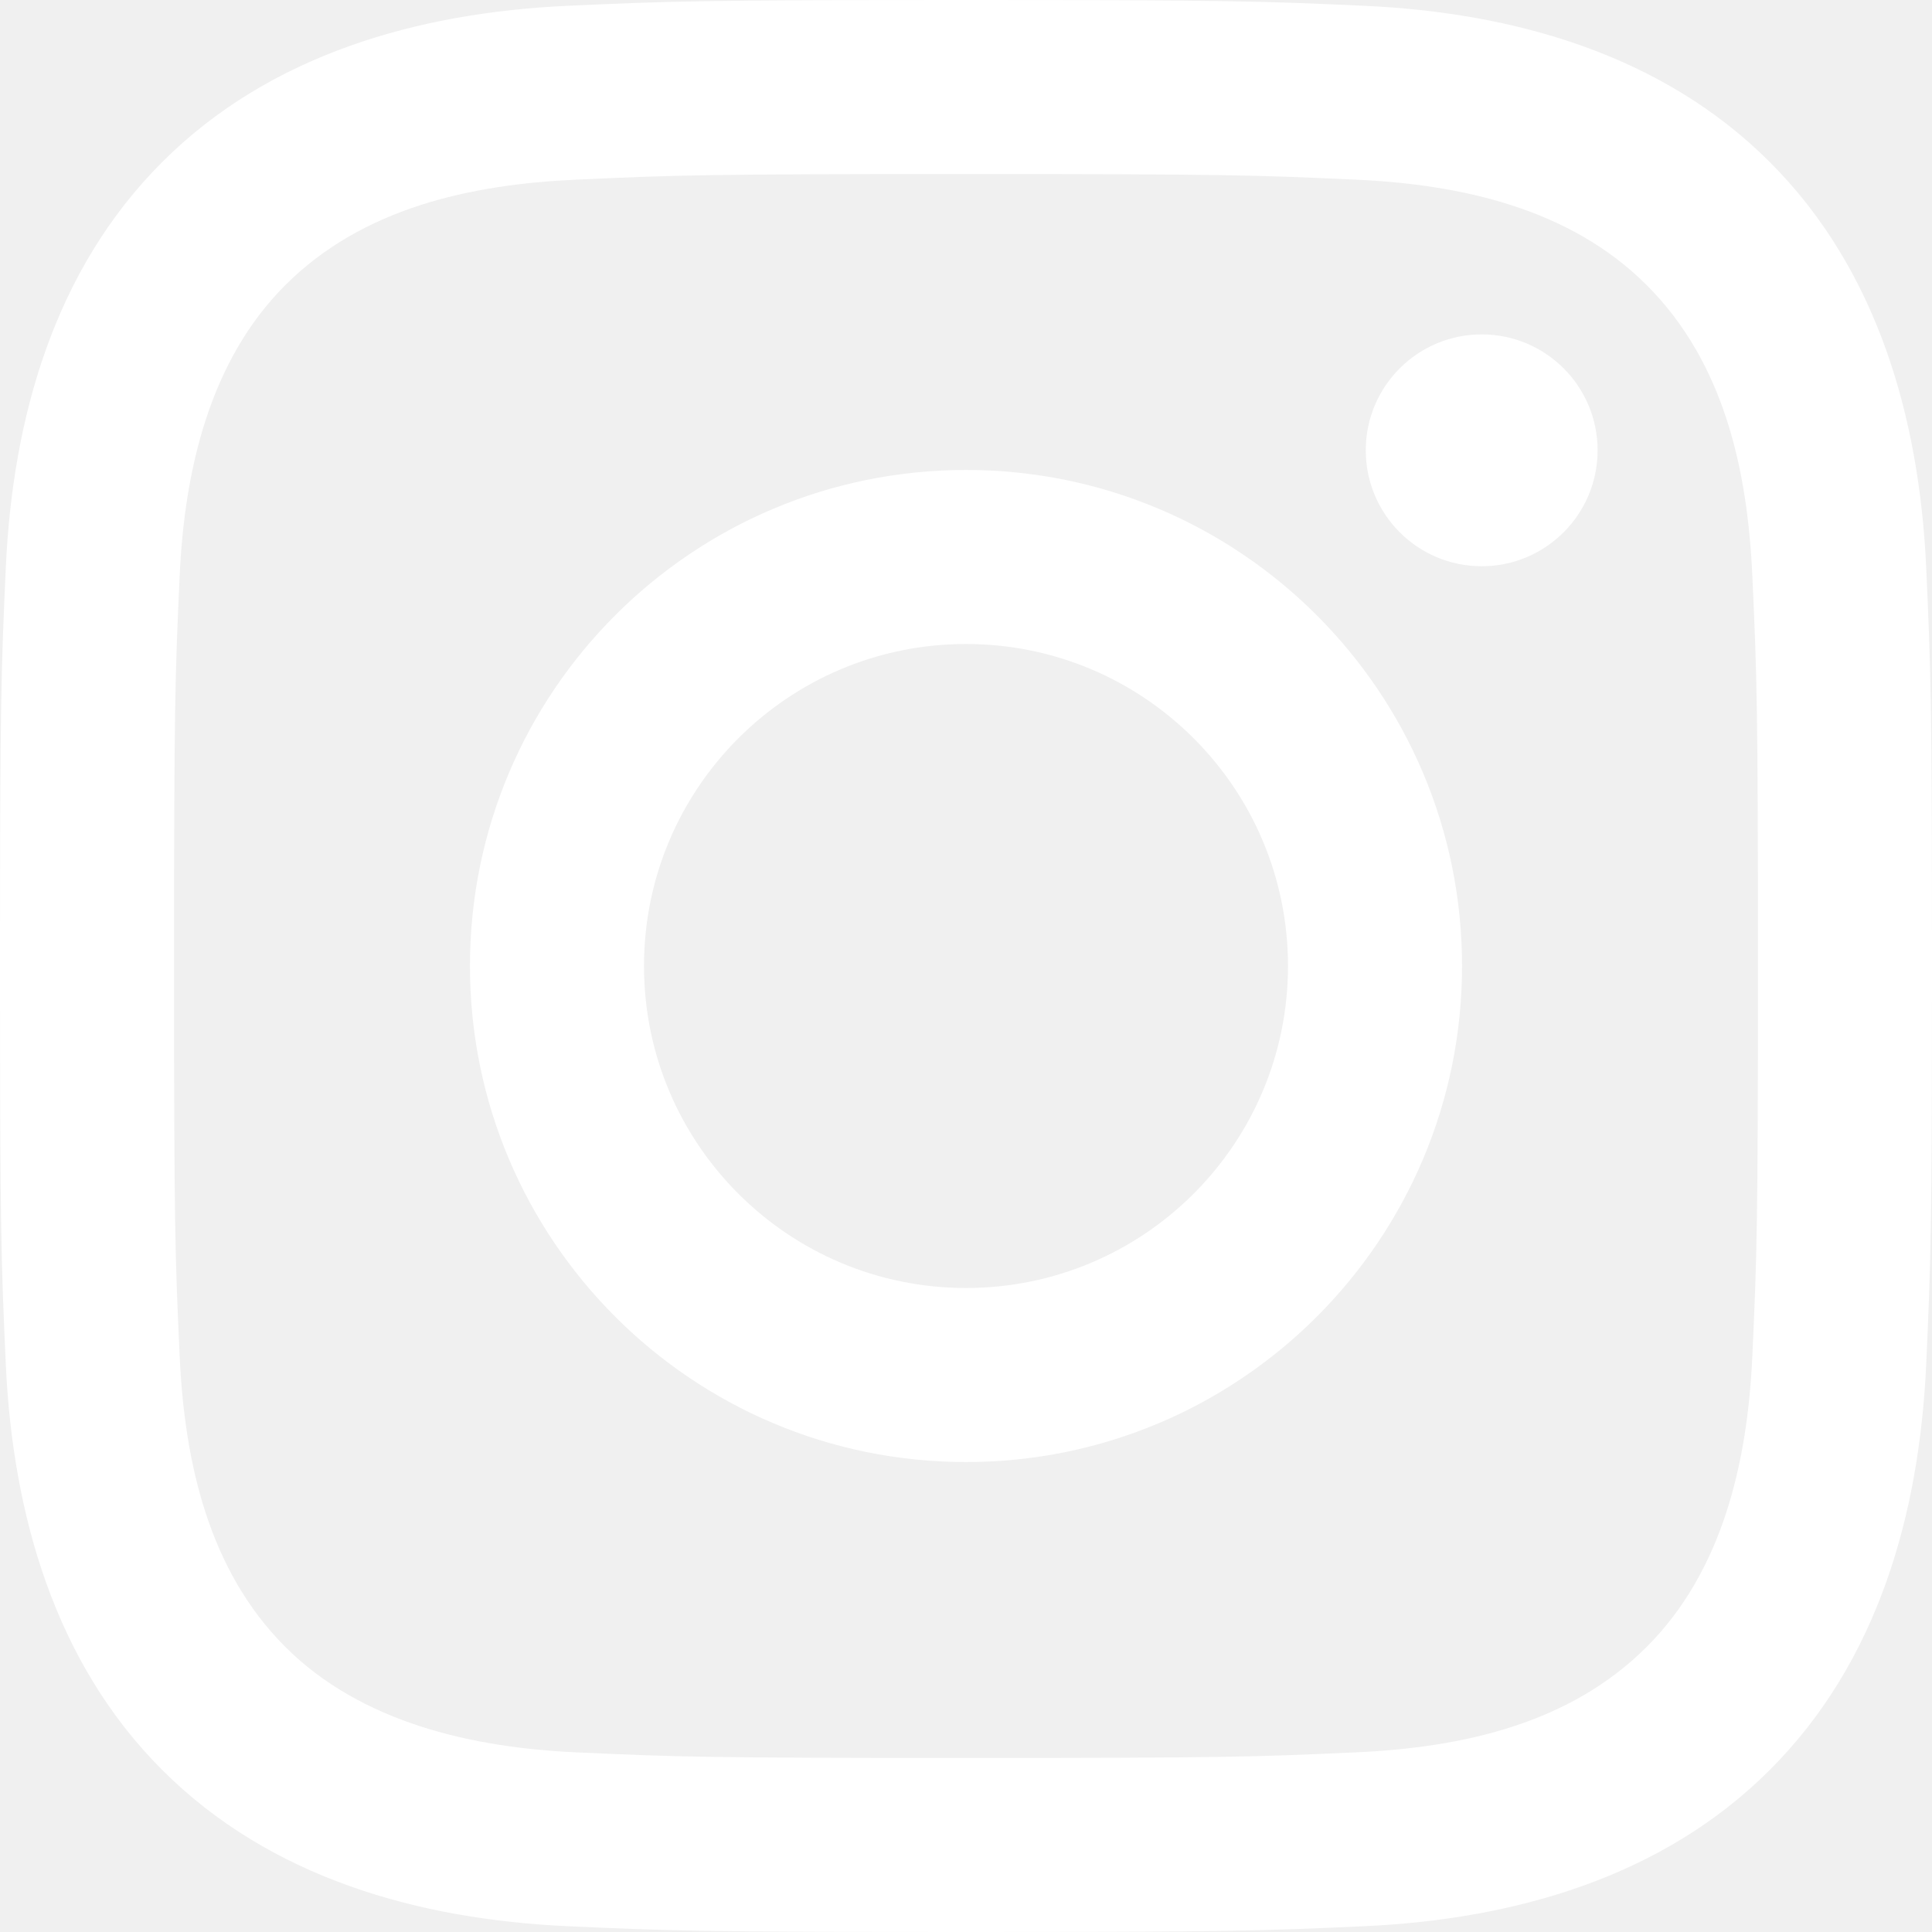
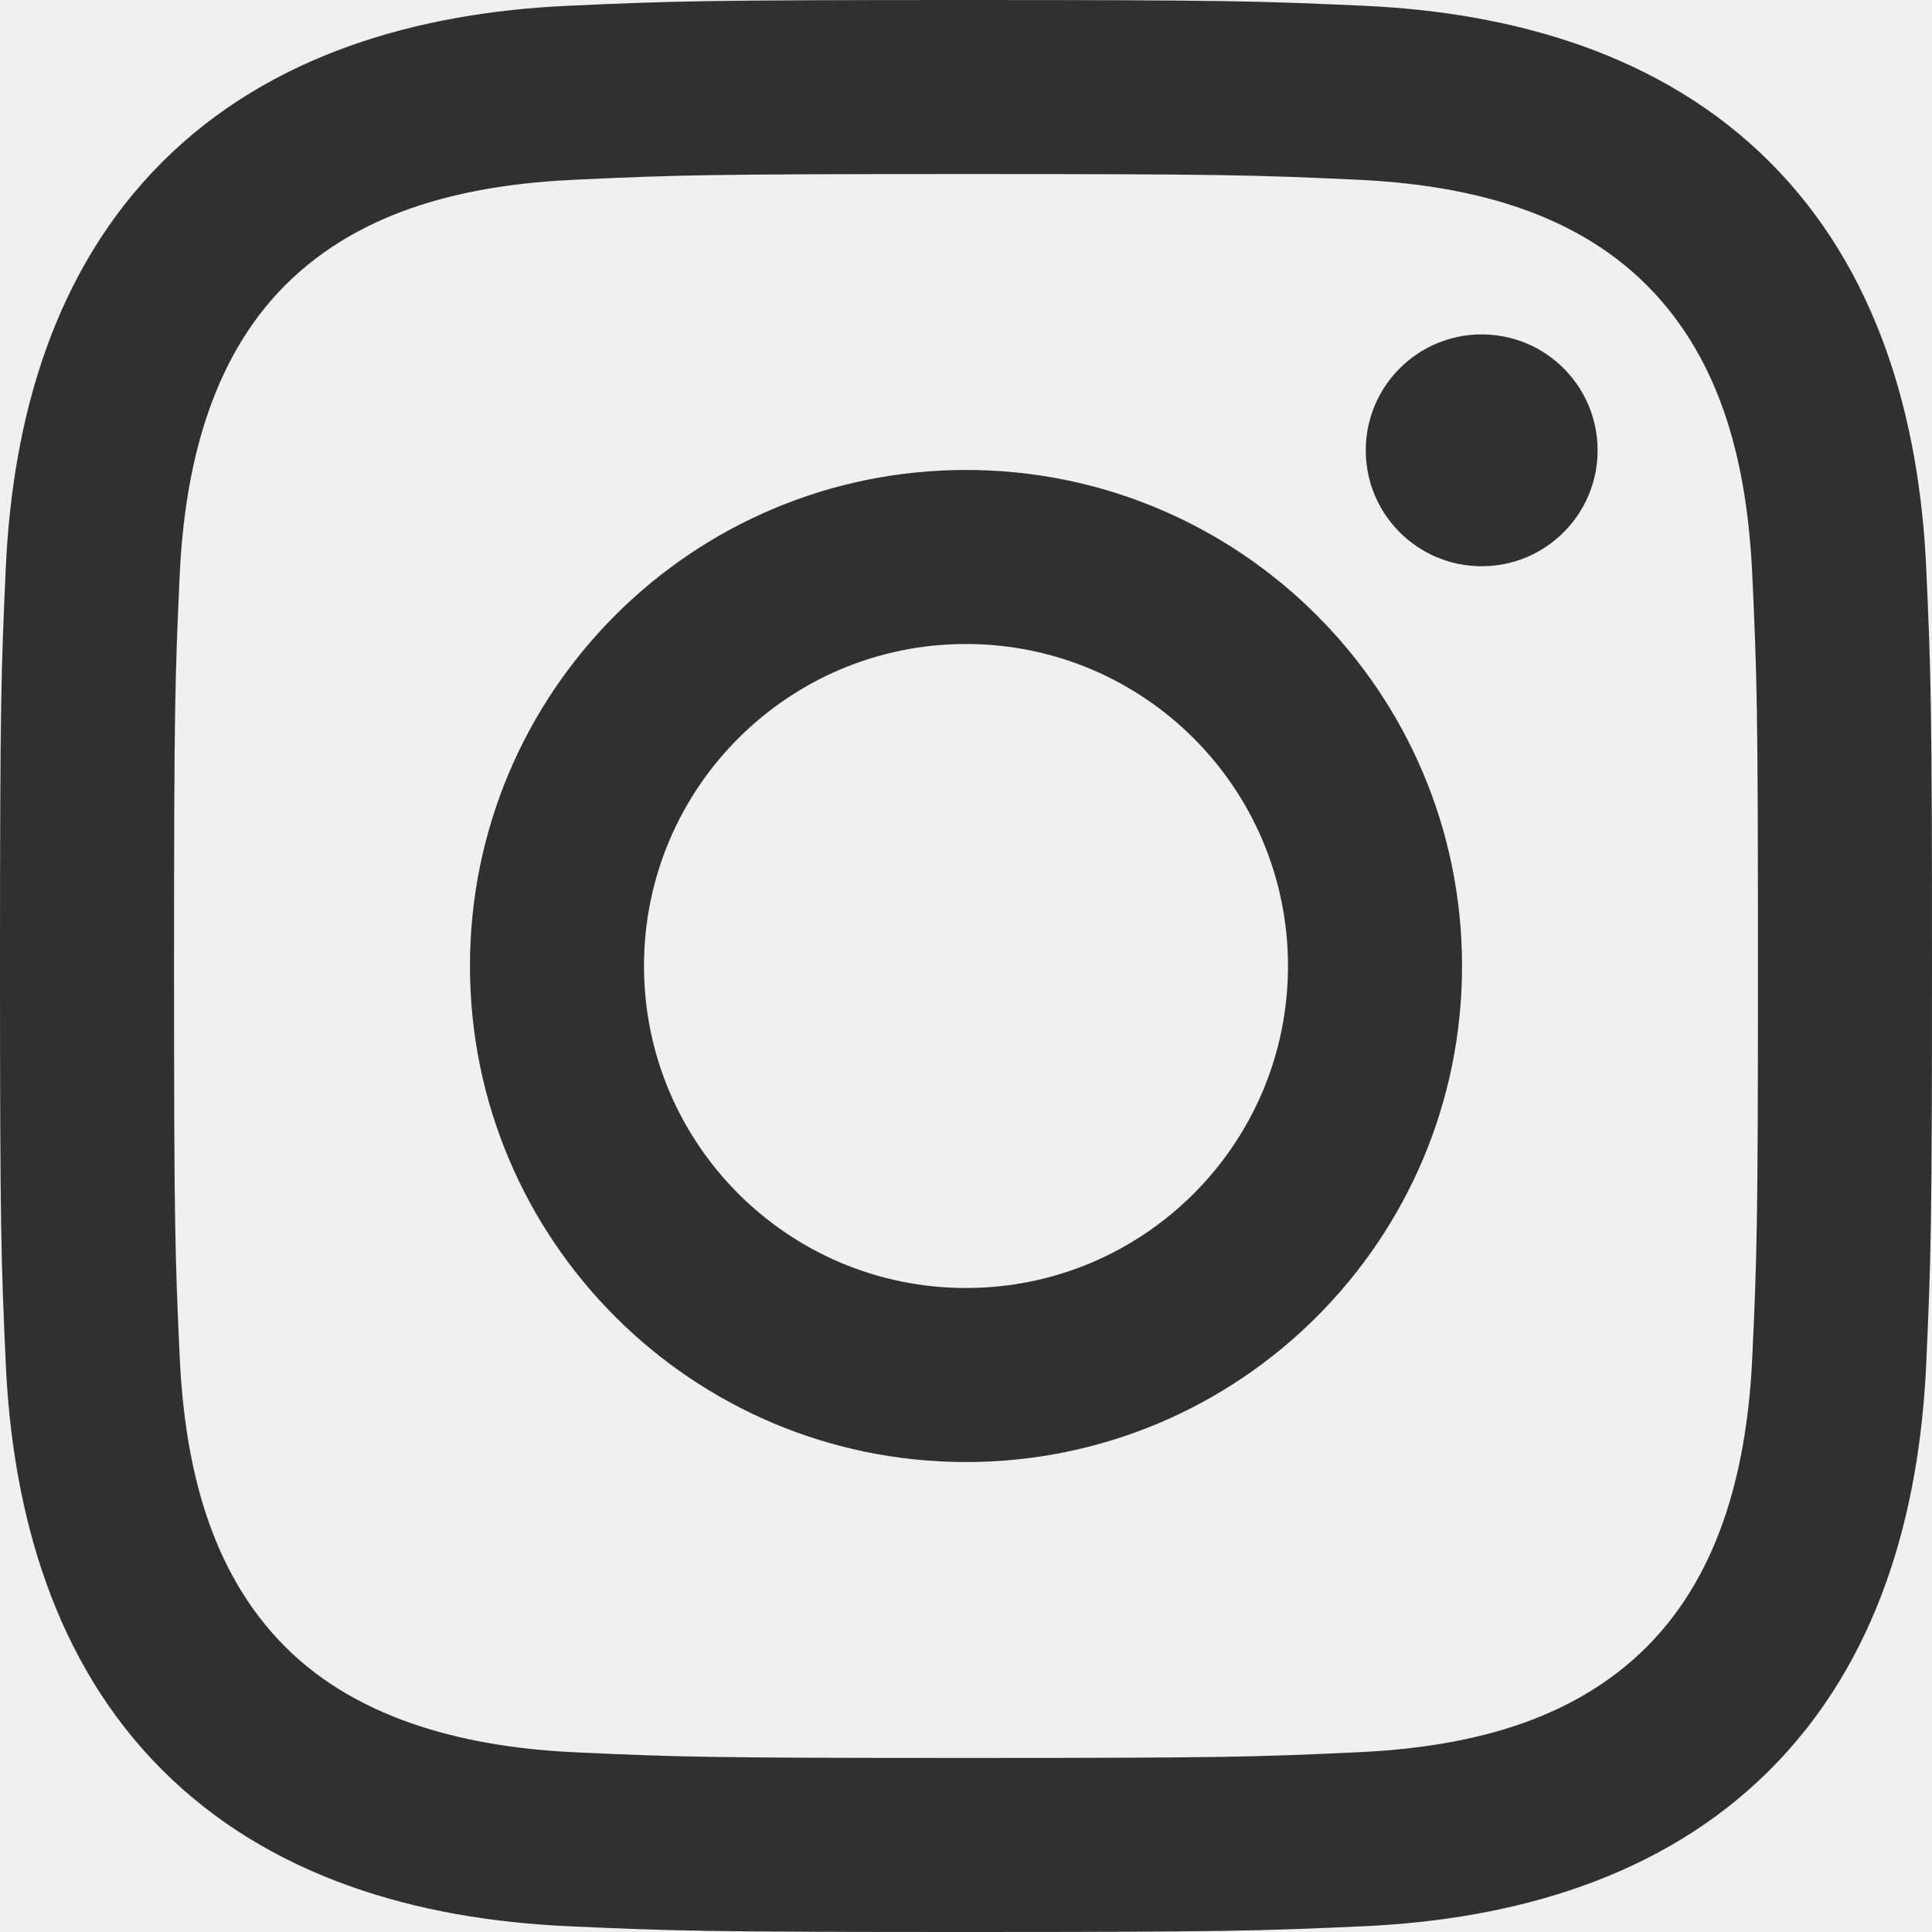
- <svg xmlns="http://www.w3.org/2000/svg" version="1.1" id="Capa_1" x="0px" y="0px" viewBox="0 0 24 24" style="enable-background:new 0 0 24 24; fill: white;" xml:space="preserve" width="512" height="512">
+ <svg xmlns="http://www.w3.org/2000/svg" version="1.1" id="Capa_1" x="0px" y="0px" viewBox="0 0 24 24" style="enable-background:new 0 0 24 24; fill: #2f3031;" xml:space="preserve" width="512" height="512">
  <g>
    <path d="M12,2.162c3.204,0,3.584,0.012,4.849,0.07c1.308,0.06,2.655,0.358,3.608,1.311c0.962,0.962,1.251,2.296,1.311,3.608   c0.058,1.265,0.07,1.645,0.07,4.849c0,3.204-0.012,3.584-0.07,4.849c-0.059,1.301-0.364,2.661-1.311,3.608   c-0.962,0.962-2.295,1.251-3.608,1.311c-1.265,0.058-1.645,0.07-4.849,0.07s-3.584-0.012-4.849-0.07   c-1.291-0.059-2.669-0.371-3.608-1.311c-0.957-0.957-1.251-2.304-1.311-3.608c-0.058-1.265-0.07-1.645-0.07-4.849   c0-3.204,0.012-3.584,0.07-4.849c0.059-1.296,0.367-2.664,1.311-3.608c0.96-0.96,2.299-1.251,3.608-1.311   C8.416,2.174,8.796,2.162,12,2.162 M12,0C8.741,0,8.332,0.014,7.052,0.072C5.197,0.157,3.355,0.673,2.014,2.014   C0.668,3.36,0.157,5.198,0.072,7.052C0.014,8.332,0,8.741,0,12c0,3.259,0.014,3.668,0.072,4.948c0.085,1.853,0.603,3.7,1.942,5.038   c1.345,1.345,3.186,1.857,5.038,1.942C8.332,23.986,8.741,24,12,24c3.259,0,3.668-0.014,4.948-0.072   c1.854-0.085,3.698-0.602,5.038-1.942c1.347-1.347,1.857-3.184,1.942-5.038C23.986,15.668,24,15.259,24,12   c0-3.259-0.014-3.668-0.072-4.948c-0.085-1.855-0.602-3.698-1.942-5.038c-1.343-1.343-3.189-1.858-5.038-1.942   C15.668,0.014,15.259,0,12,0z" />
    <path d="M12,5.838c-3.403,0-6.162,2.759-6.162,6.162c0,3.403,2.759,6.162,6.162,6.162s6.162-2.759,6.162-6.162   C18.162,8.597,15.403,5.838,12,5.838z M12,16c-2.209,0-4-1.791-4-4s1.791-4,4-4s4,1.791,4,4S14.209,16,12,16z" />
    <circle cx="18.406" cy="5.594" r="1.44" />
  </g>
</svg>
